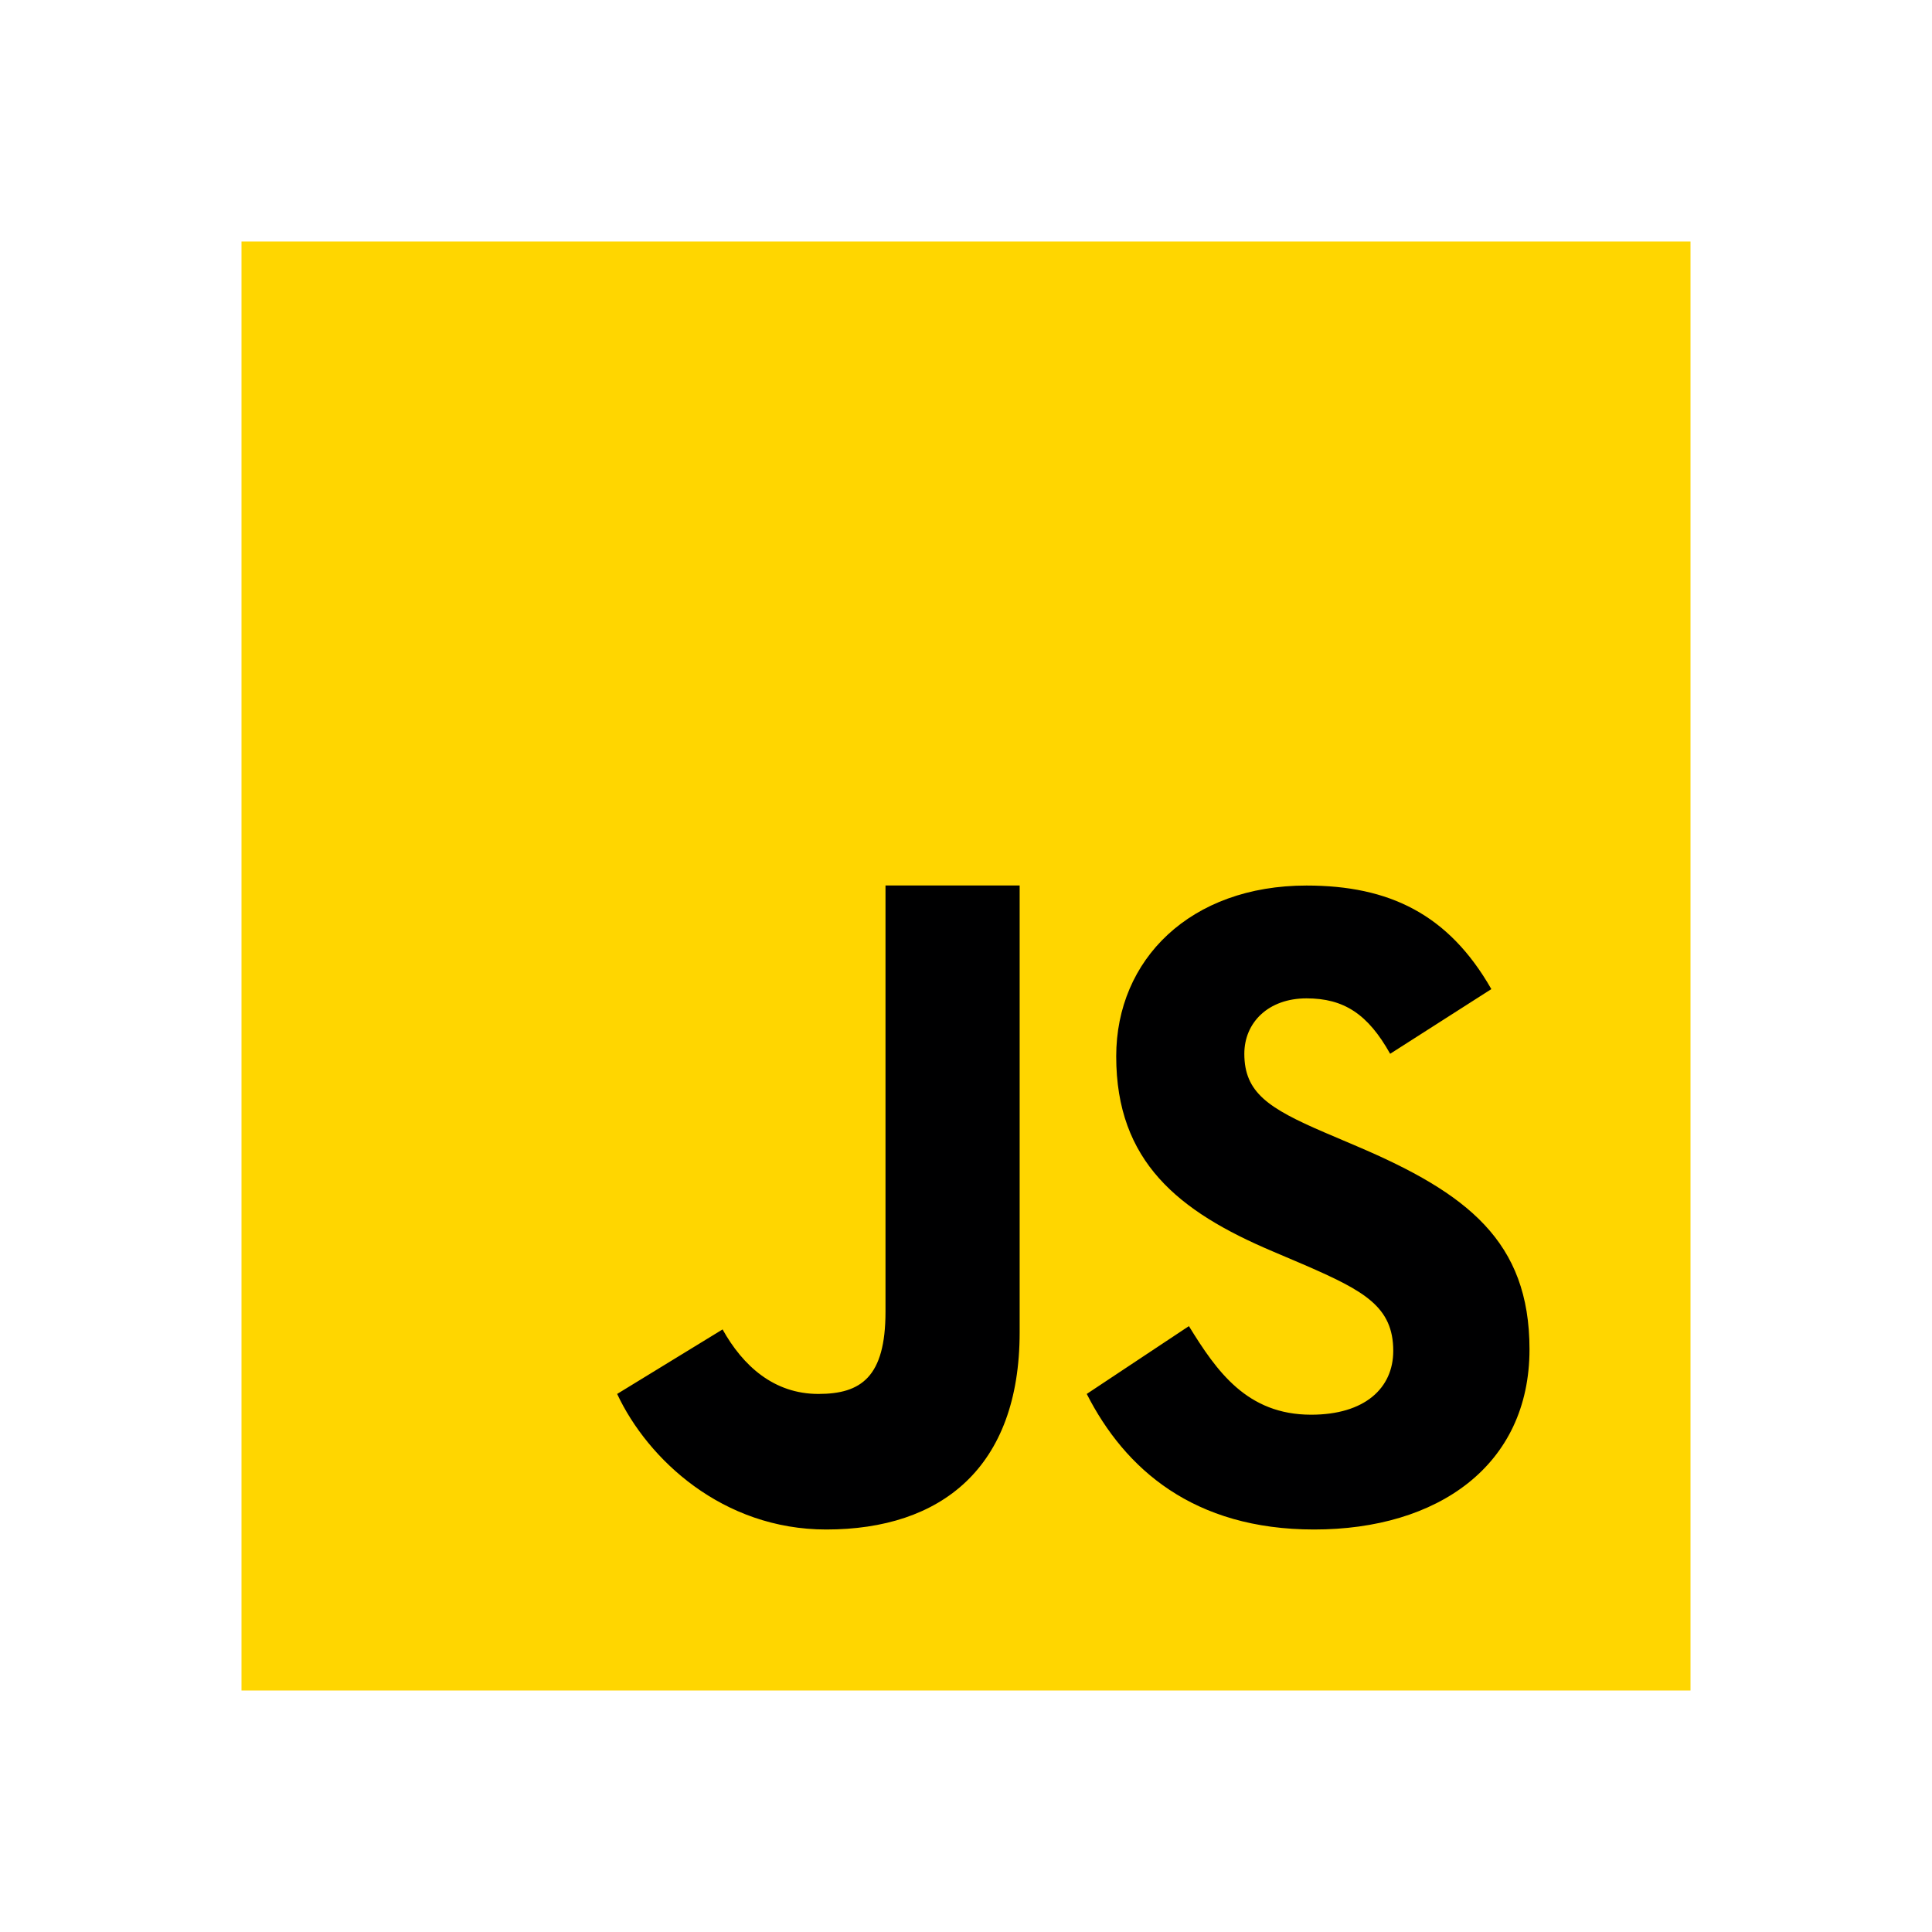
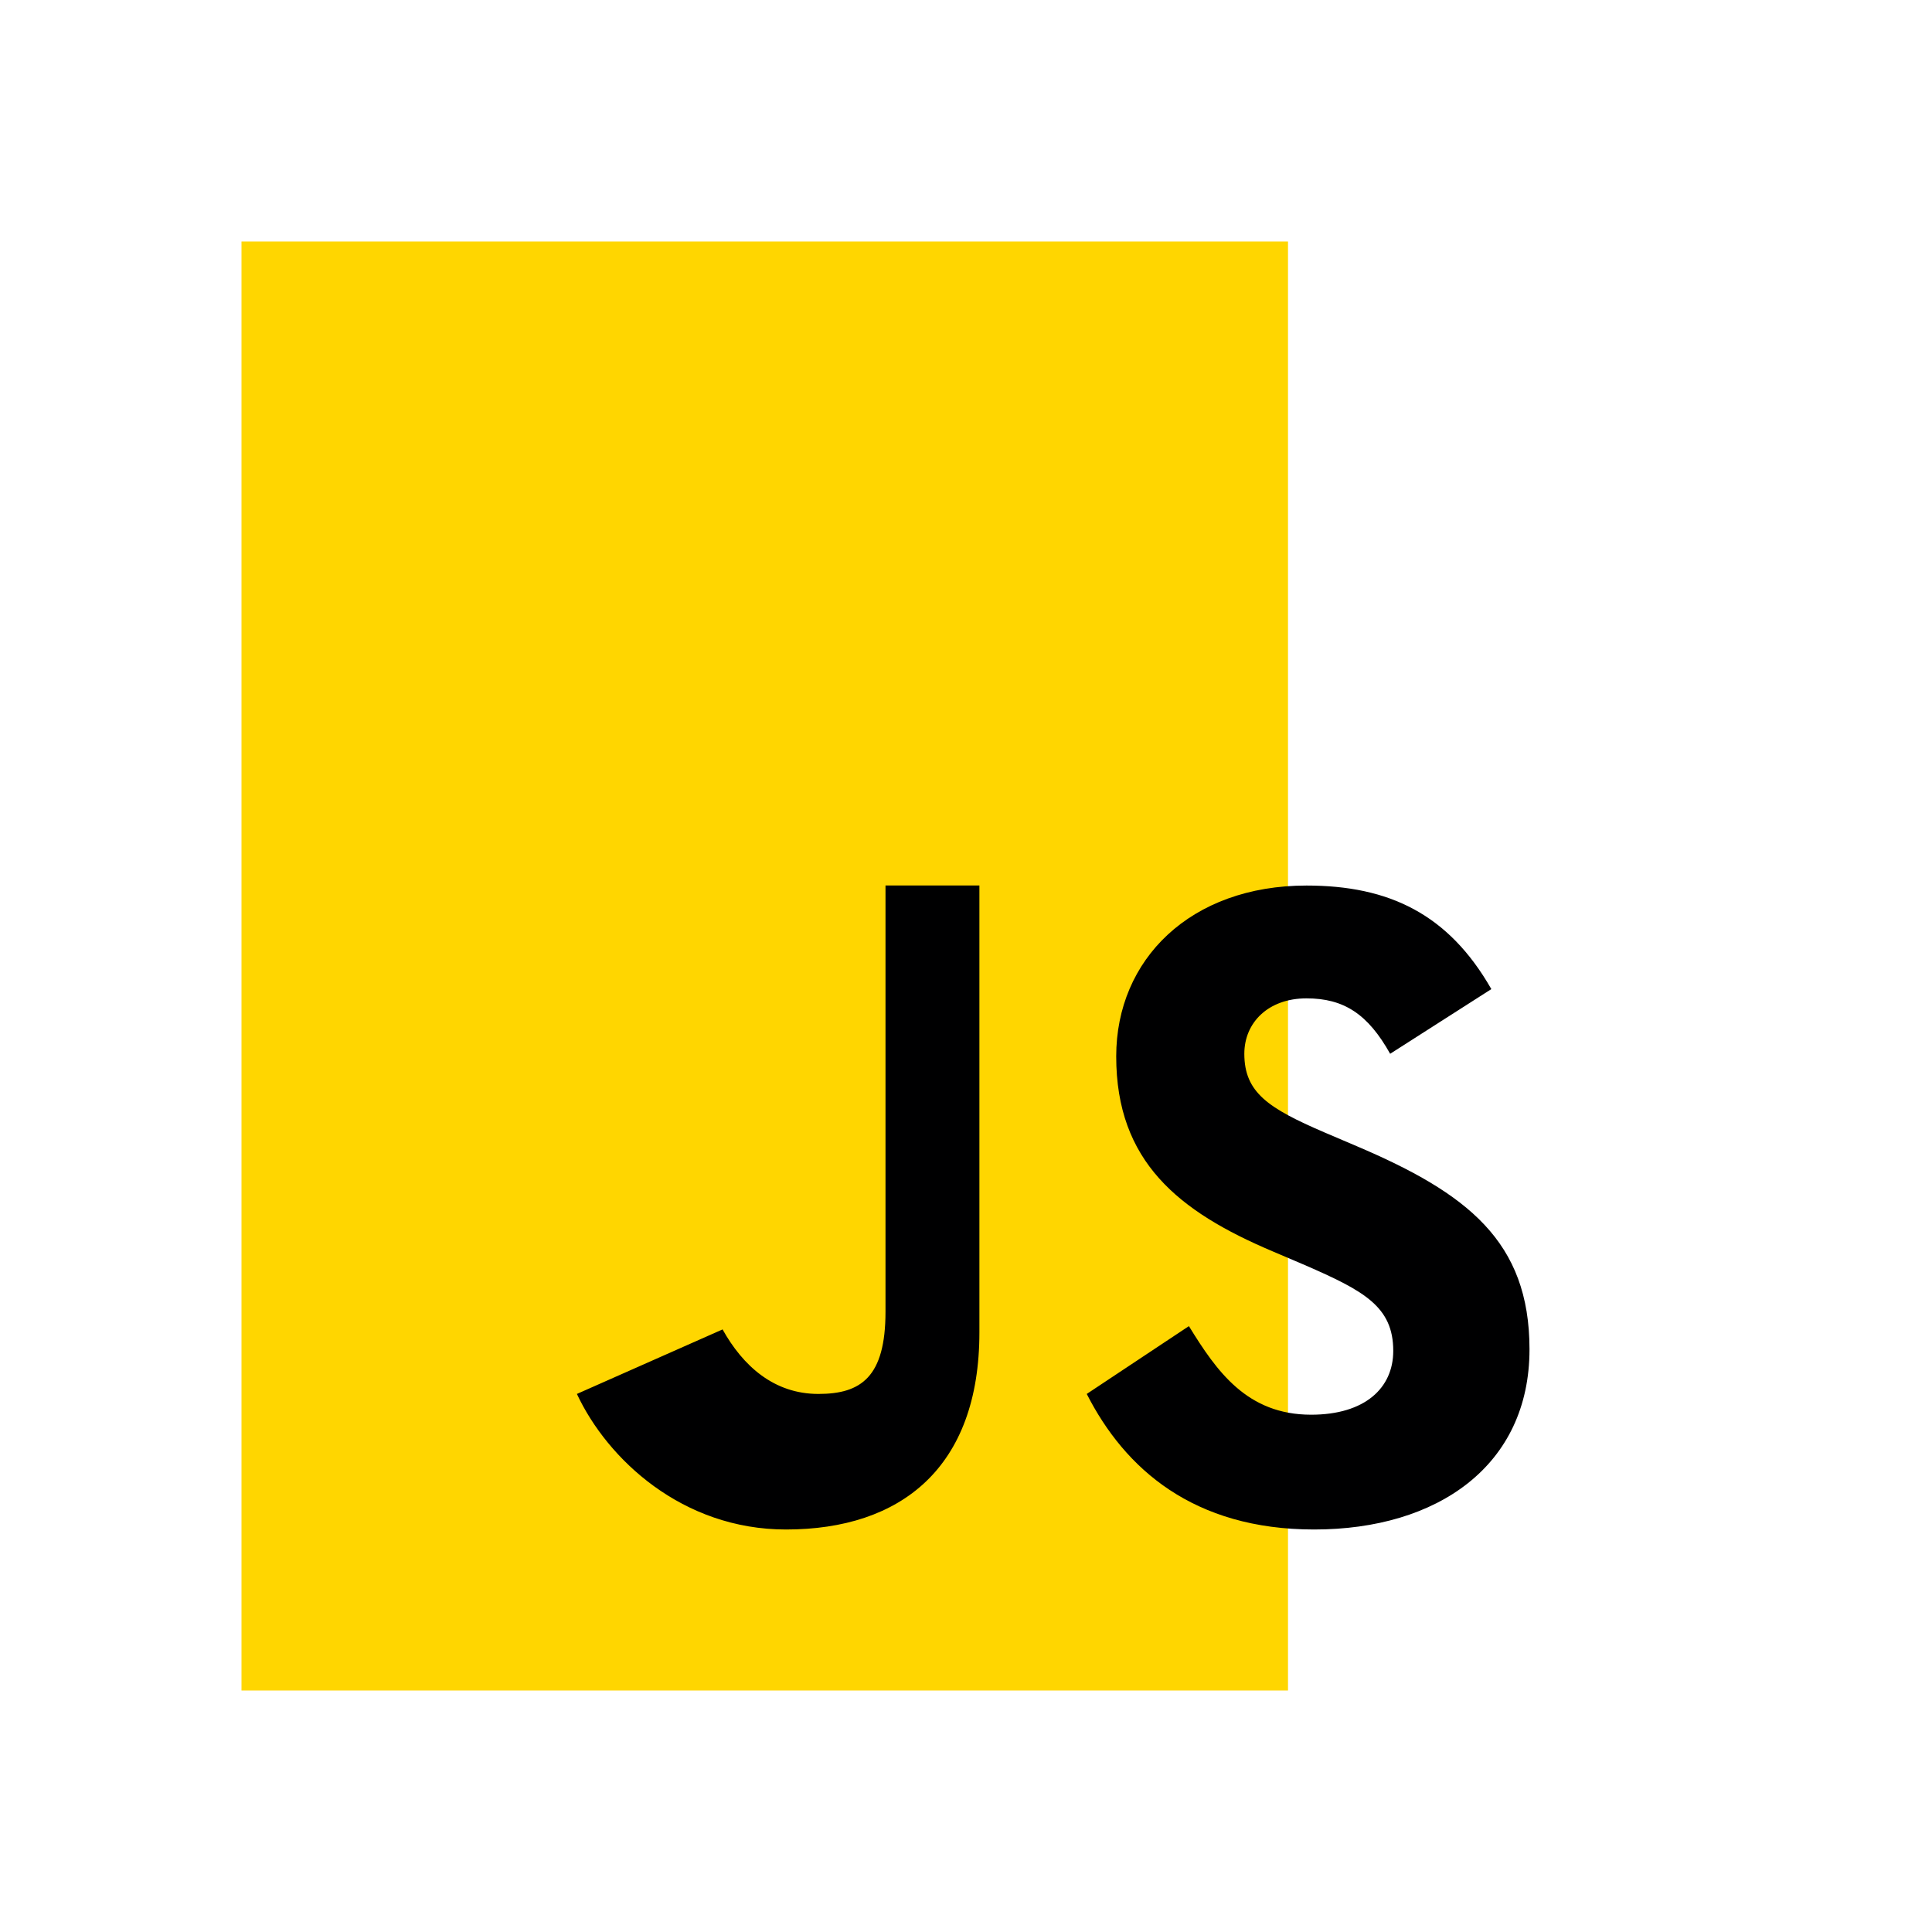
<svg xmlns="http://www.w3.org/2000/svg" viewBox="0 0 48 48" width="48px" height="48px">
-   <path fill="#ffd600" d="M6,42V6h36v36H6z" />
-   <path fill="#000001" d="M29.538 32.947c.692 1.124 1.444 2.201 3.037 2.201 1.338 0 2.04-.665 2.04-1.585 0-1.101-.726-1.492-2.198-2.133l-.807-.344c-2.329-.988-3.878-2.226-3.878-4.841 0-2.41 1.845-4.244 4.728-4.244 2.053 0 3.528.711 4.592 2.573l-2.514 1.607c-.553-.988-1.151-1.377-2.078-1.377-.946 0-1.545.597-1.545 1.377 0 .964.6 1.354 1.985 1.951l.807.344C36.452 29.645 38 30.839 38 33.523 38 36.415 35.716 38 32.65 38c-2.999 0-4.702-1.505-5.65-3.368L29.538 32.947zM17.952 33.029c.506.906 1.275 1.603 2.381 1.603 1.058 0 1.667-.418 1.667-2.043V22h3.333v11.101c0 3.367-1.953 4.899-4.805 4.899-2.577 0-4.437-1.746-5.195-3.368L17.952 33.029z" />
+   <path fill="#ffd600" d="M6,42V6h26v36H6z" />
+   <path fill="#000001" d="M29.538 32.947c.692 1.124 1.444 2.201 3.037 2.201 1.338 0 2.04-.665 2.04-1.585 0-1.101-.726-1.492-2.198-2.133l-.807-.344c-2.329-.988-3.878-2.226-3.878-4.841 0-2.41 1.845-4.244 4.728-4.244 2.053 0 3.528.711 4.592 2.573l-2.514 1.607c-.553-.988-1.151-1.377-2.078-1.377-.946 0-1.545.597-1.545 1.377 0 .964.6 1.354 1.985 1.951l.807.344C36.452 29.645 38 30.839 38 33.523 38 36.415 35.716 38 32.65 38c-2.999 0-4.702-1.505-5.65-3.368L29.538 32.947zM17.952 33.029c.506.906 1.275 1.603 2.381 1.603 1.058 0 1.667-.418 1.667-2.043V22h2.333v11.101c0 3.367-1.953 4.899-4.805 4.899-2.577 0-4.437-1.746-5.195-3.368L17.952 33.029z" />
</svg>
